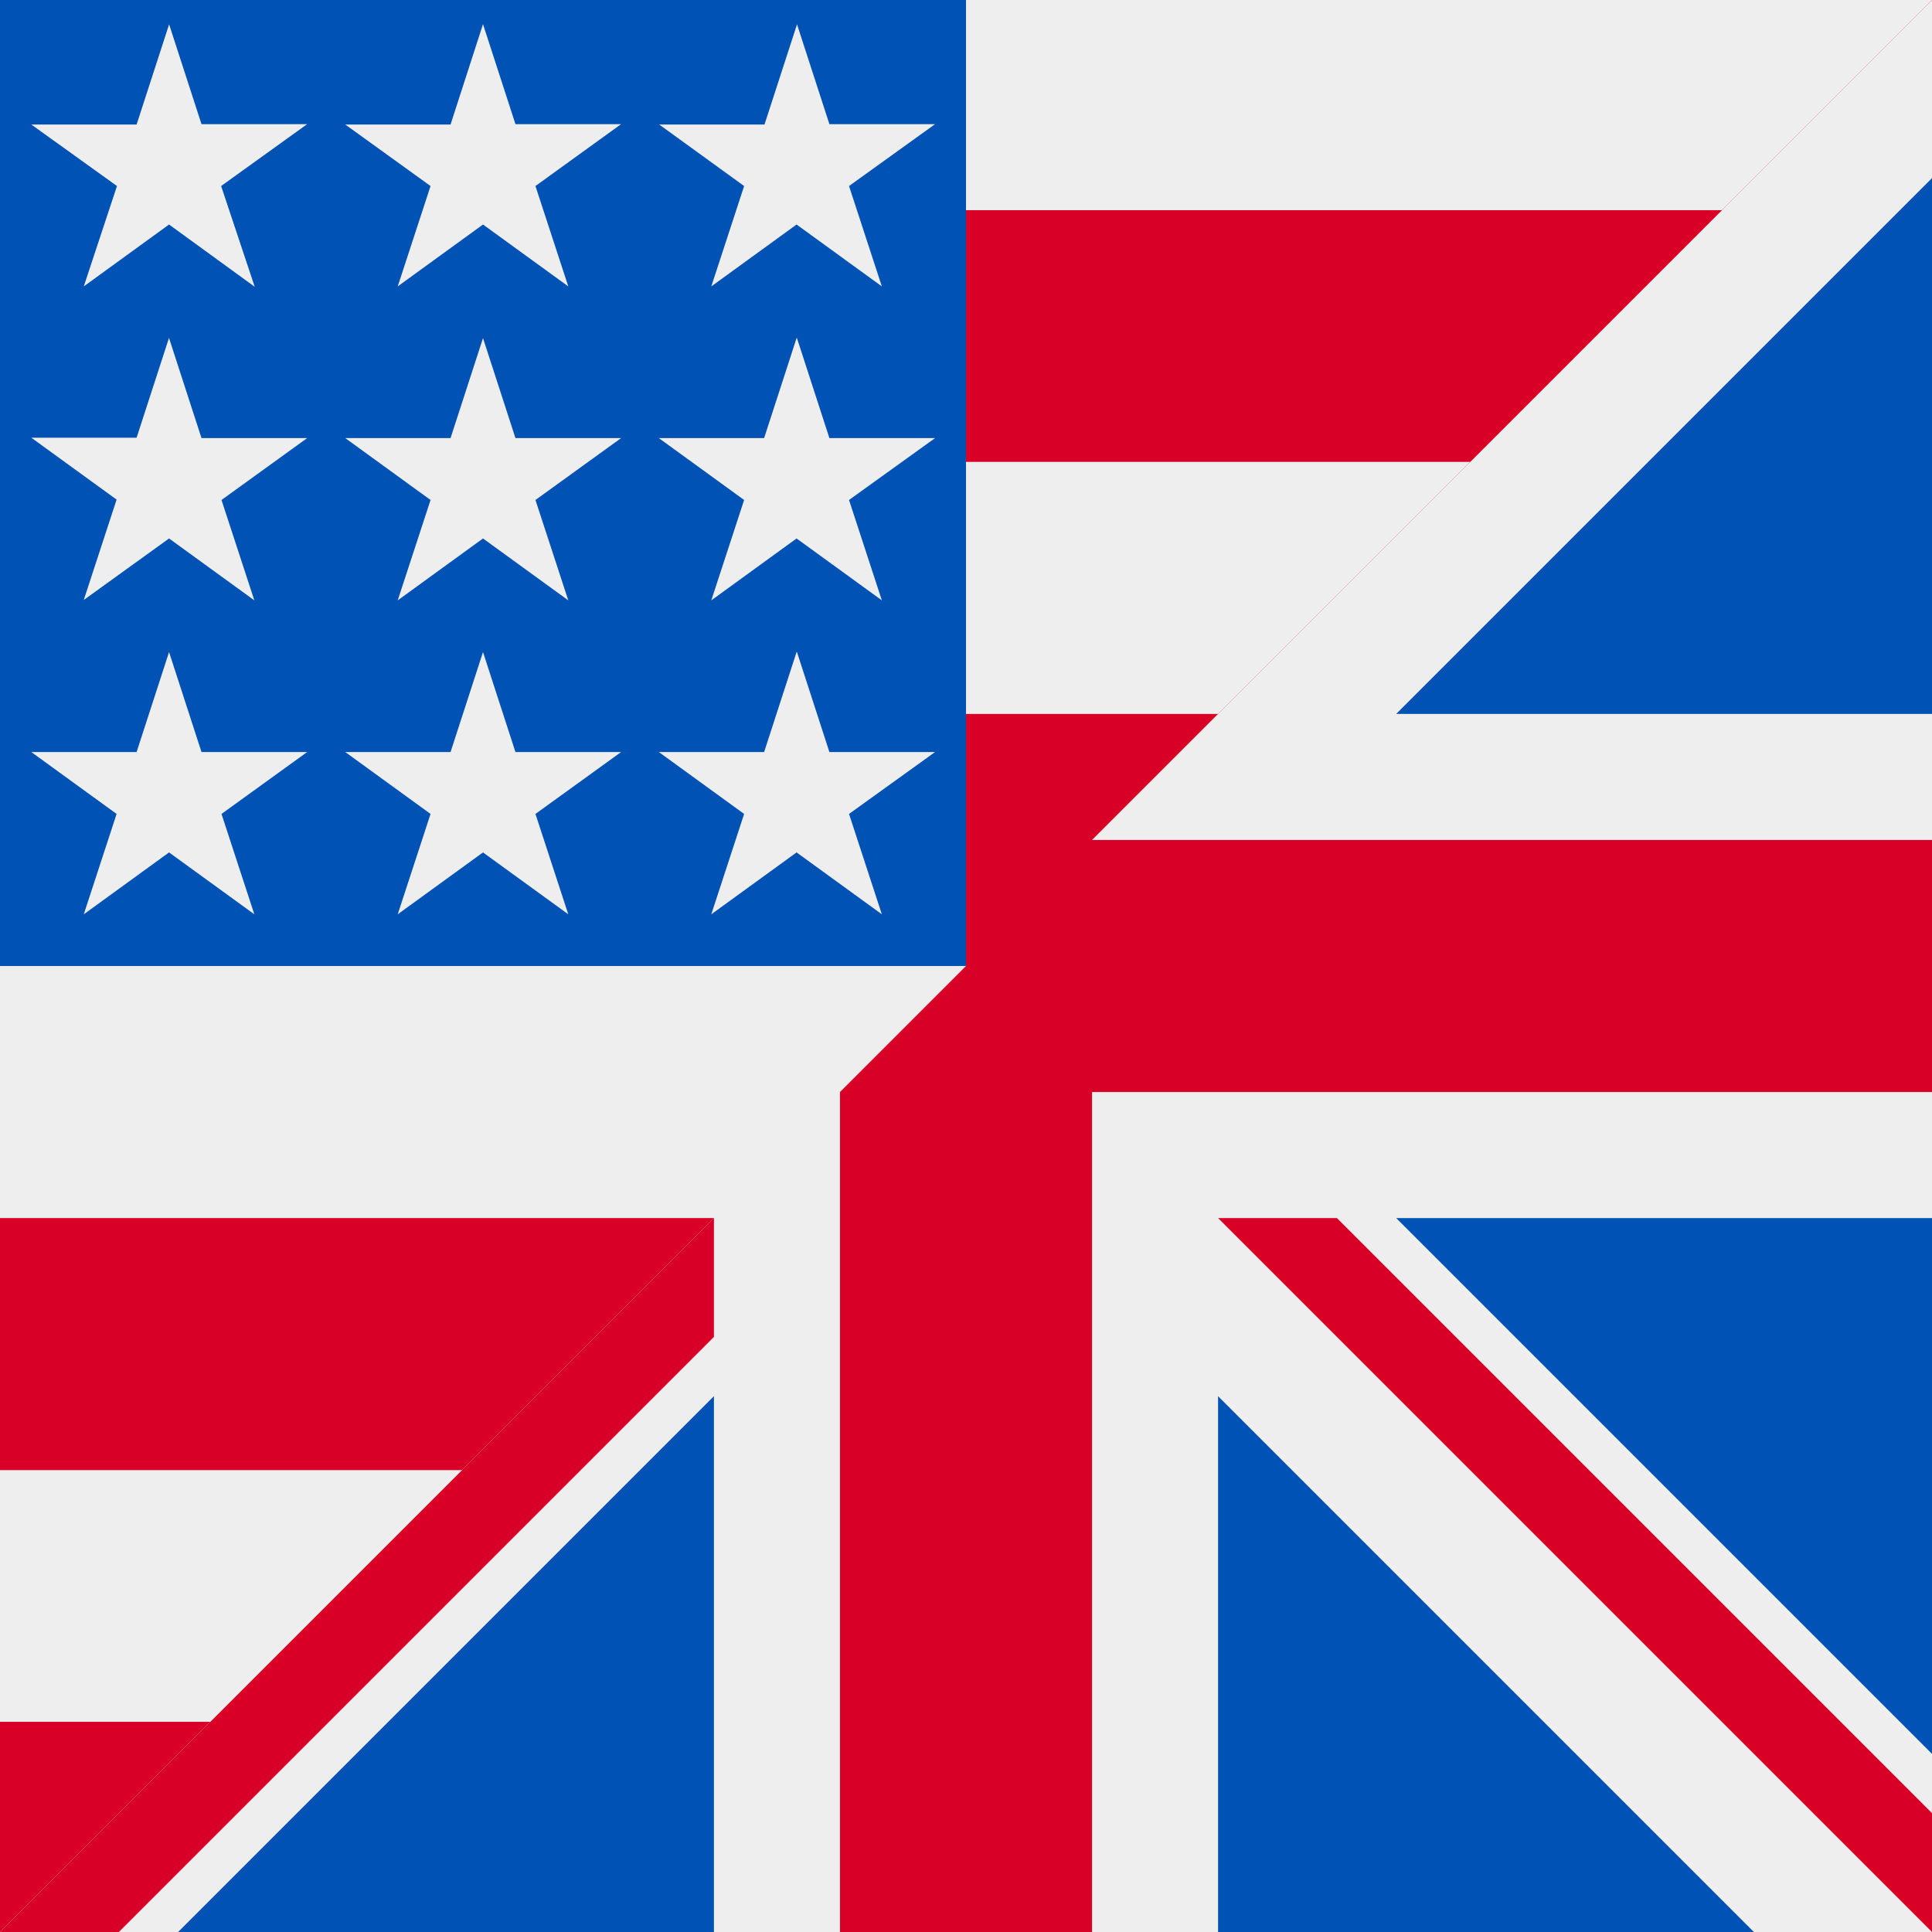
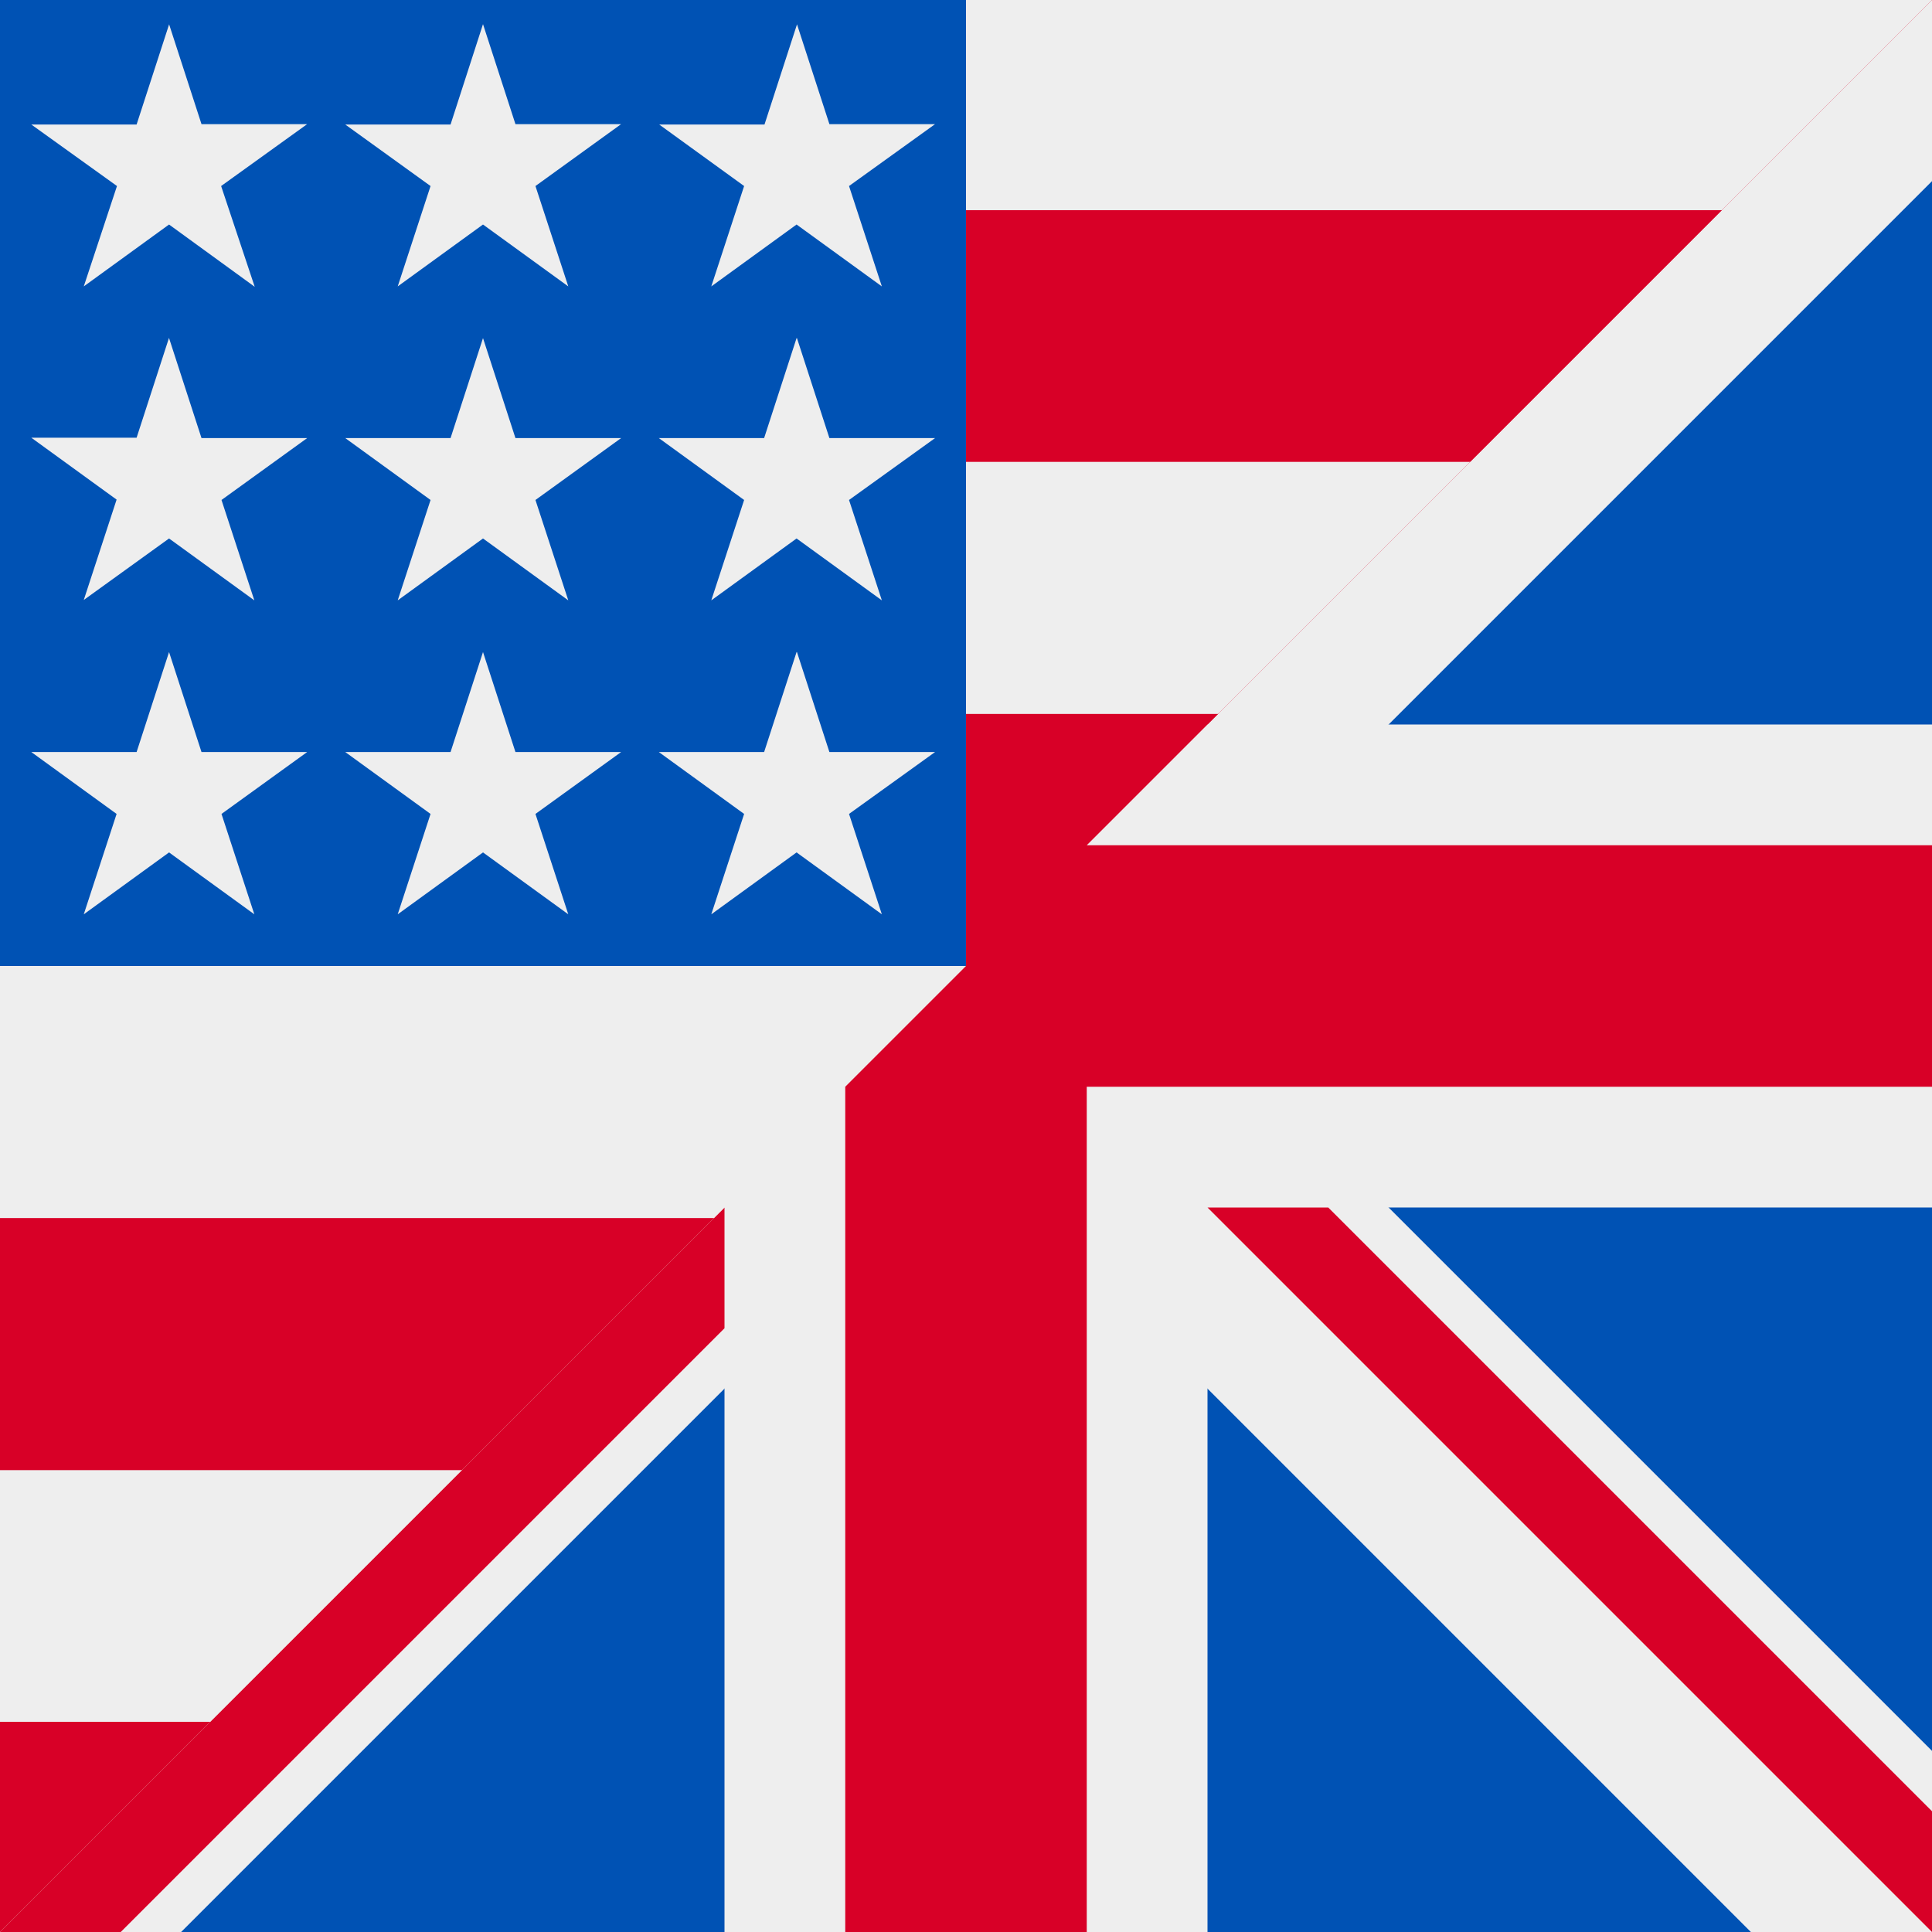
<svg xmlns="http://www.w3.org/2000/svg" width="512" height="512" fill="none">
  <g clip-path="url(#a)">
    <path fill="#EEE" d="M0 0h512v512H0z" />
    <path fill="#D80027" d="M0 122.4V55.7h512v66.7H0ZM0 256v-66.8h512V256H0Zm0 133.6v-66.8h512v66.8H0ZM0 512h512v-55.7H0V512Z" />
    <path fill="#0052B4" d="M0 0h256v256H0z" />
    <path fill="#EEE" d="m44.8 6.4 8.6 26.5h28L58.6 49.3 67.5 76 44.8 59.5 22.2 75.9 31 49.3 8.3 33h27.9l8.6-26.5Zm83.2 0 8.6 26.5h28l-22.7 16.4 8.7 26.6L128 59.5l-22.6 16.4 8.7-26.6L91.5 33h27.9L128 6.4Zm83.2 0 8.6 26.5h28L225 49.3l8.7 26.6-22.6-16.4-22.6 16.4 8.7-26.6L174.7 33h27.9l8.6-26.5ZM44.8 89.6l8.6 26.5h28l-22.7 16.4 8.7 26.6-22.6-16.4L22.2 159l8.7-26.6L8.3 116h27.9l8.6-26.5Zm83.2 0 8.6 26.5h28l-22.7 16.4 8.7 26.6-22.6-16.4-22.6 16.4 8.7-26.6-22.6-16.4h27.9l8.6-26.5Zm83.2 0 8.6 26.5h28L225 132.5l8.7 26.6-22.6-16.4-22.6 16.4 8.7-26.6-22.6-16.4h27.9l8.6-26.5ZM44.8 172.8l8.6 26.5h28l-22.7 16.4 8.7 26.6-22.6-16.4-22.6 16.4 8.7-26.6-22.6-16.4h27.9l8.6-26.5Zm83.2 0 8.6 26.5h28l-22.7 16.4 8.7 26.6-22.6-16.4-22.6 16.4 8.7-26.6-22.6-16.4h27.9l8.6-26.5Zm83.2 0 8.6 26.5h28L225 215.7l8.7 26.6-22.6-16.4-22.6 16.4 8.7-26.6-22.6-16.4h27.9l8.6-26.5Z" />
    <mask id="b" width="513" height="512" x="0" y="0" maskUnits="userSpaceOnUse" style="mask-type:alpha">
      <path fill="#F0F" d="M512 0v512H0L512 0Z" />
    </mask>
    <g mask="url(#b)">
-       <path fill="#EEE" d="M512 512H0V0h512z" />
-       <path fill="#0052B4" d="M322.8 512h142l-142-142v142ZM512 322.8v142l-142-142h142Zm0-275.6v142H370l142-142ZM322.8 0h142l-142 142V0ZM47.2 0h142v142L47.2 0ZM0 189.2v-142l142 142H0Zm0 275.6v-142h142L0 464.8ZM189.2 512h-142l142-142v142Z" />
-       <path fill="#D80027" d="m0 512 189.2-189.2v31.5L31.5 512H0Z" />
-       <path fill="#D80027" d="M0 289.4h222.6V512h66.8V289.4H512v-66.8H289.4V0h-66.8v222.6H0v66.8Z" />
-       <path fill="#D80027" d="m0 31.5 157.7 157.7h31.5L0 0v31.5ZM480.5 0 322.8 157.7v31.5L512 0h-31.5ZM512 512 322.8 322.8h31.5L512 480.5V512Z" />
+       <path fill="#0052B4" d="M512 512H0V0h512z" />
+       <path fill="#EEE" d="M48 0H0v48l208 208L0 464v48h48l208-208 208 208h48v-48L304 256 512 48V0h-48L256 208 48 0Z" />
+       <path fill="#EEE" d="M0 192v128h192v192h128V320h192V192H320V0H192v192H0Z" />
+       <path fill="#D80027" d="M0 224v64h224v224h64V288h224v-64H288V0h-64v224H0Z" />
+       <path fill="#D80027" d="M512 480v32L320 320h32l160 160ZM0 32V0l192 192h-32L0 32ZM480 0h32L320 192v-32L480 0ZM32 512H0l192-192v32L32 512Z" />
    </g>
  </g>
  <defs>
    <clipPath id="a">
      <path fill="#fff" d="M0 0h512v512H0z" />
    </clipPath>
  </defs>
</svg>
